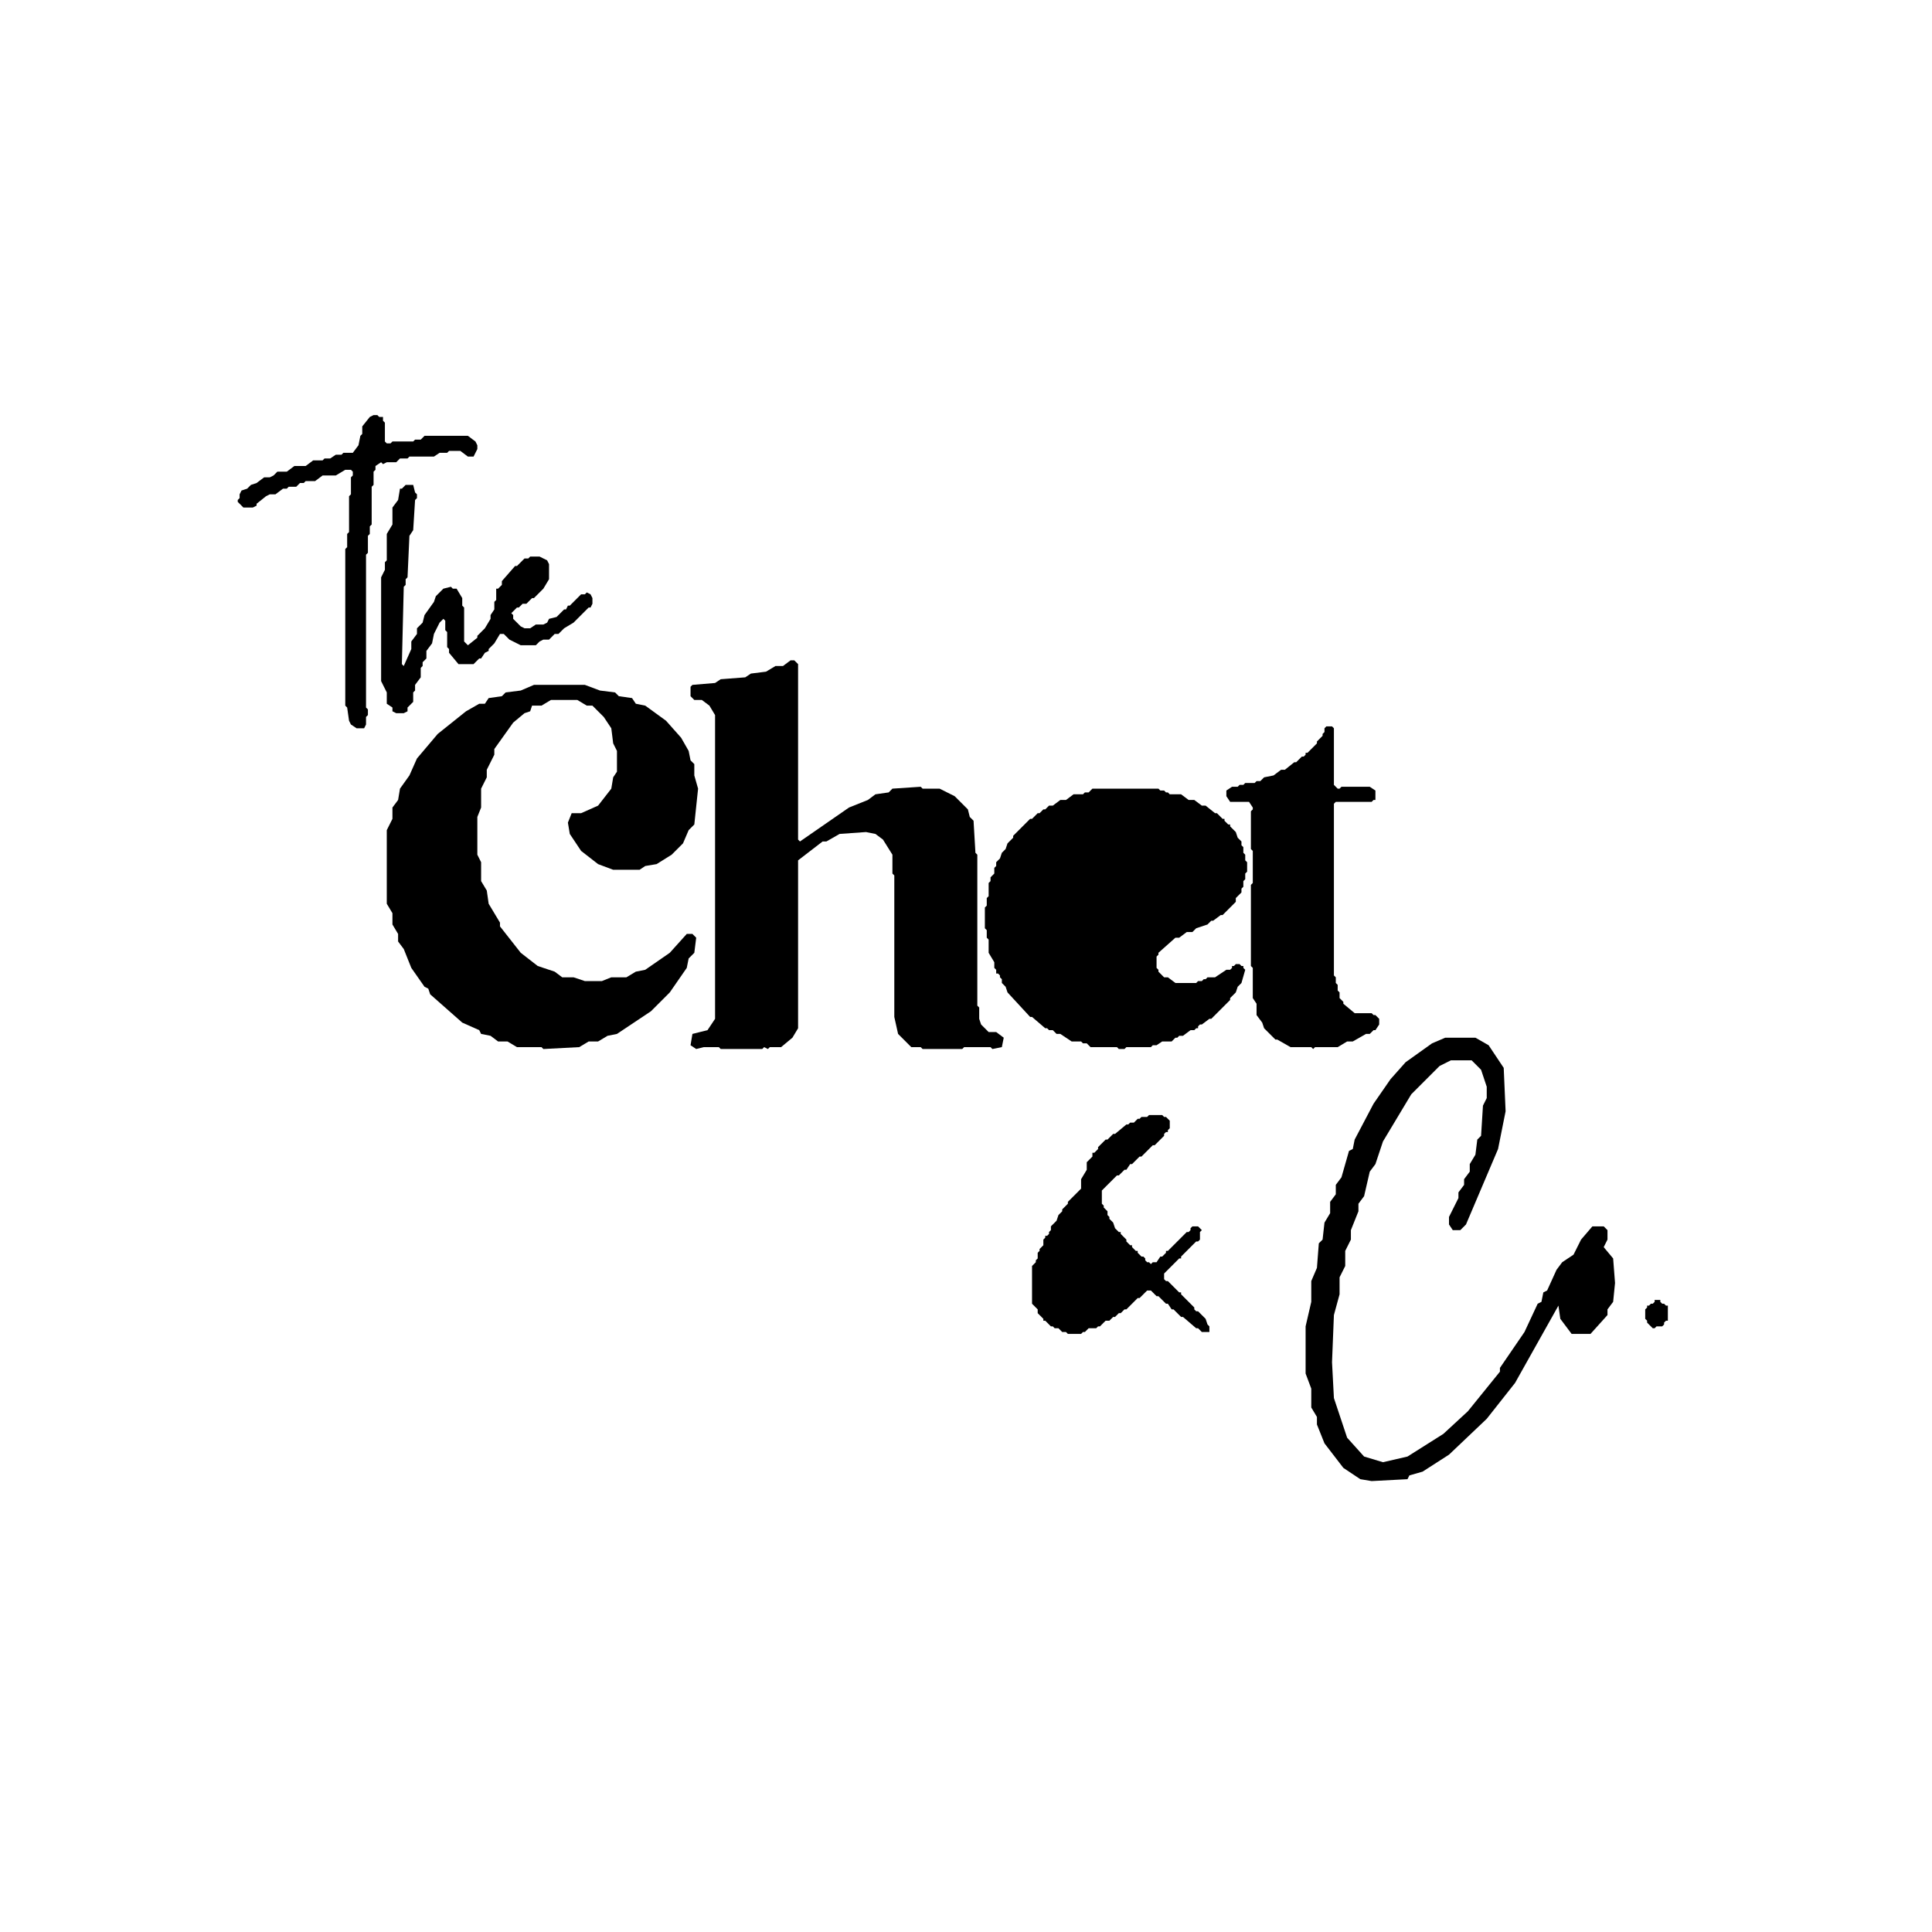
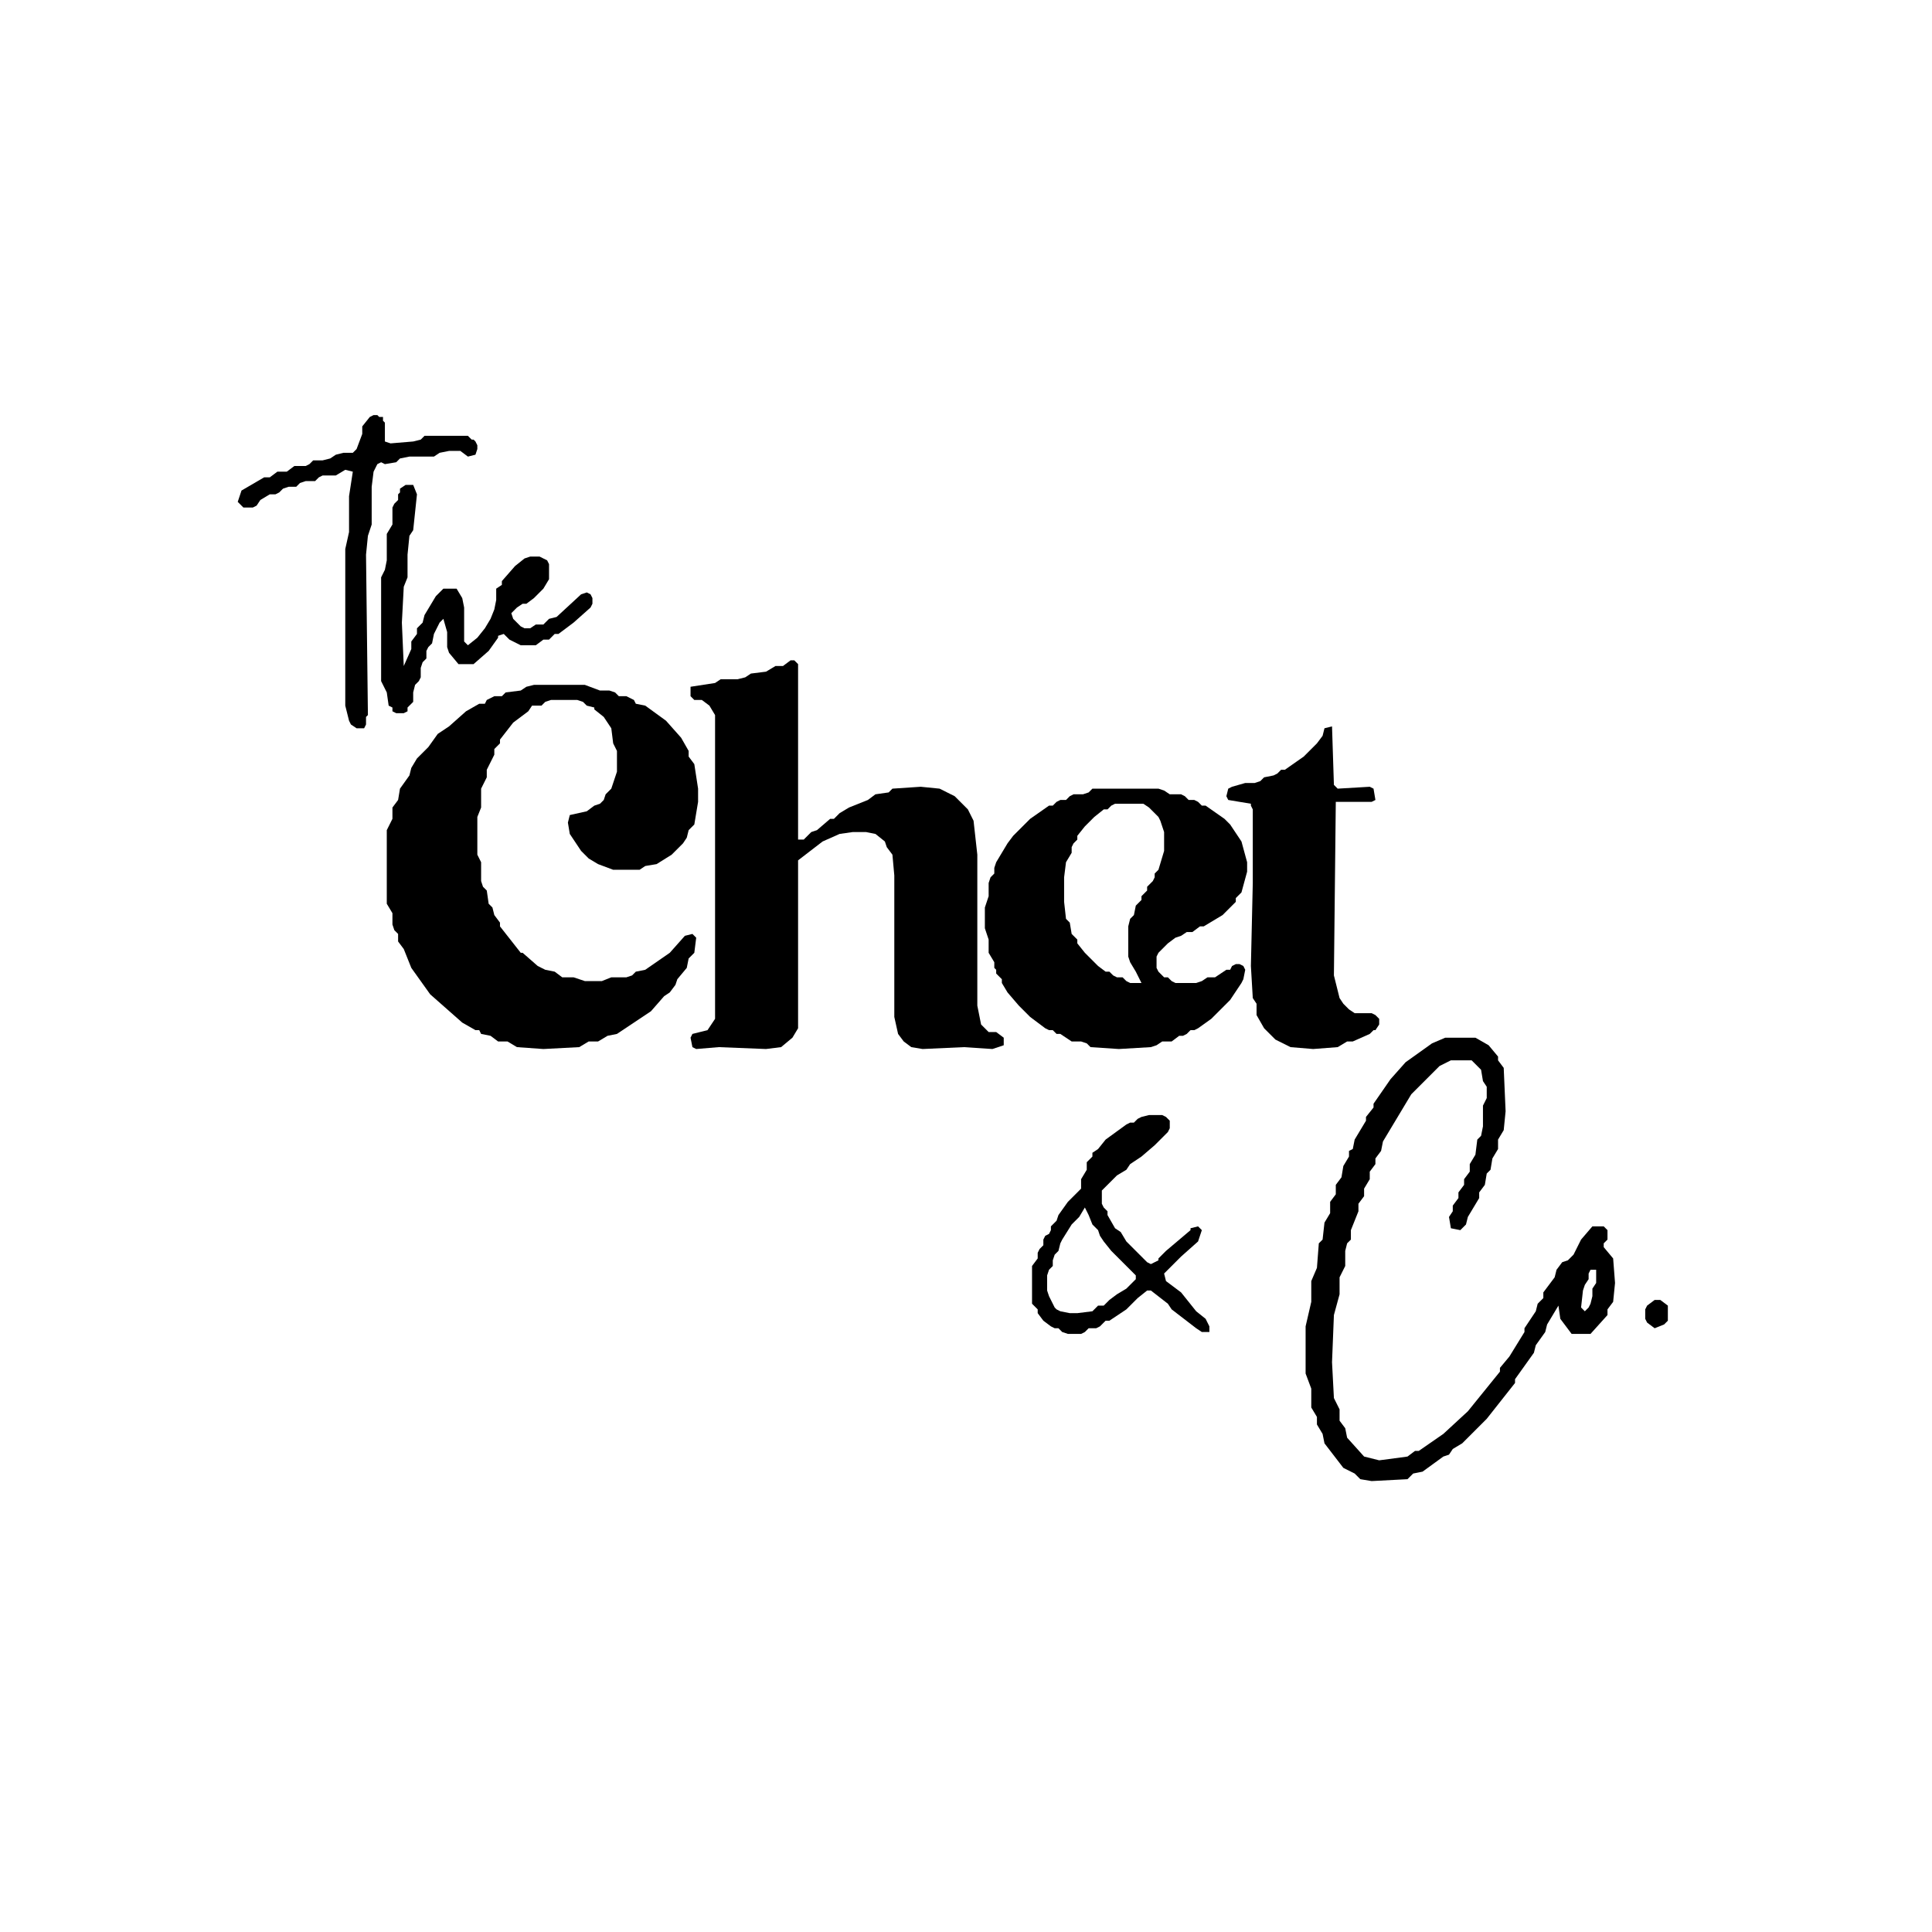
<svg xmlns="http://www.w3.org/2000/svg" viewBox="0 0 1024 1024" fill="currentColor" width="100%" height="100%">
-   <path d="M 880 689 L 877 689 L 877 690 L 876 691 L 875 691 L 874 692 L 873 692 L 873 693 L 872 694 L 872 699 L 873 700 L 873 701 L 876 704 L 877 704 L 878 703 L 881 703 L 882 702 L 882 701 L 883 700 L 884 700 L 884 692 L 883 692 L 882 691 L 881 691 L 880 690 Z" fill="currentColor" fill-rule="evenodd" />
-   <path d="M 616 591 L 609 591 L 608 592 L 605 592 L 604 593 L 603 593 L 601 595 L 599 595 L 598 596 L 597 596 L 591 601 L 590 601 L 587 604 L 586 604 L 582 608 L 582 609 L 580 611 L 579 611 L 579 613 L 576 616 L 576 620 L 573 625 L 573 630 L 566 637 L 566 638 L 563 641 L 563 642 L 561 644 L 560 647 L 557 650 L 557 652 L 556 653 L 556 654 L 555 655 L 554 655 L 554 656 L 553 657 L 553 660 L 551 662 L 551 663 L 550 664 L 550 667 L 549 668 L 549 669 L 547 671 L 547 691 L 550 694 L 550 696 L 553 699 L 553 700 L 554 700 L 557 703 L 558 703 L 559 704 L 561 704 L 563 706 L 565 706 L 566 707 L 573 707 L 574 706 L 575 706 L 577 704 L 581 704 L 582 703 L 583 703 L 586 700 L 588 700 L 590 698 L 591 698 L 593 696 L 594 696 L 596 694 L 597 694 L 603 688 L 604 688 L 608 684 L 610 684 L 613 687 L 614 687 L 618 691 L 619 691 L 621 694 L 622 694 L 626 698 L 627 698 L 634 704 L 635 704 L 637 706 L 641 706 L 641 703 L 640 702 L 639 699 L 635 695 L 634 695 L 633 694 L 633 693 L 626 686 L 626 685 L 625 685 L 619 679 L 618 679 L 617 678 L 617 675 L 625 667 L 626 667 L 626 666 L 634 658 L 635 658 L 636 657 L 636 653 L 637 652 L 635 650 L 632 650 L 631 651 L 631 652 L 630 653 L 629 653 L 619 663 L 618 663 L 618 664 L 616 666 L 615 666 L 613 669 L 611 669 L 610 670 L 609 669 L 608 669 L 607 668 L 607 667 L 606 666 L 605 666 L 603 664 L 603 663 L 602 663 L 600 661 L 600 660 L 599 660 L 597 658 L 597 657 L 594 654 L 594 653 L 593 653 L 591 651 L 590 648 L 588 646 L 588 645 L 587 644 L 587 642 L 585 640 L 585 639 L 584 638 L 584 631 L 592 623 L 593 623 L 596 620 L 597 620 L 599 617 L 600 617 L 604 613 L 605 613 L 611 607 L 612 607 L 617 602 L 617 601 L 618 600 L 619 600 L 619 599 L 620 598 L 620 594 L 618 592 L 617 592 Z" fill="currentColor" fill-rule="evenodd" />
-   <path d="M 575 640 L 576 641 L 576 642 L 577 643 L 577 644 L 578 645 L 578 646 L 579 647 L 579 649 L 582 652 L 582 653 L 583 654 L 583 655 L 585 657 L 585 658 L 589 662 L 589 663 L 602 676 L 602 678 L 597 683 L 596 683 L 593 686 L 592 686 L 592 687 L 591 688 L 590 688 L 589 689 L 588 689 L 585 692 L 582 692 L 579 695 L 572 695 L 571 696 L 567 696 L 566 695 L 562 695 L 561 694 L 560 694 L 559 693 L 559 692 L 558 691 L 558 690 L 557 689 L 557 688 L 556 687 L 556 685 L 555 684 L 555 676 L 556 675 L 556 673 L 558 671 L 558 668 L 559 667 L 559 665 L 561 663 L 561 661 L 562 660 L 562 659 L 563 658 L 563 657 L 565 655 L 565 654 L 567 652 L 567 651 L 568 650 L 568 649 L 572 645 L 572 644 L 574 642 L 574 641 Z" fill="currentColor" fill-rule="evenodd" />
-   <path d="M 589 613 L 590 612 L 591 613 L 590 614 Z" fill="currentColor" fill-rule="evenodd" />
-   <path d="M 590 612 L 591 611 L 592 612 L 591 613 Z" fill="currentColor" fill-rule="evenodd" />
-   <path d="M 591 611 L 592 610 L 593 611 L 592 612 Z" fill="currentColor" fill-rule="evenodd" />
-   <path d="M 592 610 L 593 609 L 594 610 L 593 611 Z" fill="currentColor" fill-rule="evenodd" />
-   <path d="M 597 606 L 598 607 L 595 610 L 594 610 L 593 609 L 596 606 Z" fill="currentColor" fill-rule="evenodd" />
-   <path d="M 782 550 L 766 550 L 759 553 L 745 563 L 737 572 L 728 585 L 718 604 L 717 609 L 715 610 L 711 624 L 708 628 L 708 633 L 705 637 L 705 643 L 702 648 L 701 657 L 699 659 L 698 672 L 695 679 L 695 690 L 692 703 L 692 728 L 695 736 L 695 746 L 698 751 L 698 755 L 702 765 L 712 778 L 721 784 L 727 785 L 746 784 L 747 782 L 754 780 L 768 771 L 788 752 L 803 733 L 826 692 L 827 699 L 833 707 L 843 707 L 852 697 L 852 694 L 855 690 L 856 680 L 855 667 L 850 661 L 852 657 L 852 652 L 850 650 L 844 650 L 838 657 L 834 665 L 828 669 L 825 673 L 820 684 L 818 685 L 817 690 L 815 691 L 808 706 L 795 725 L 795 727 L 778 748 L 765 760 L 746 772 L 733 775 L 723 772 L 714 762 L 707 741 L 706 722 L 707 697 L 710 686 L 710 677 L 713 671 L 713 663 L 716 657 L 716 652 L 720 642 L 720 638 L 723 634 L 726 621 L 729 617 L 733 605 L 748 580 L 763 565 L 769 562 L 780 562 L 785 567 L 788 576 L 788 582 L 786 586 L 785 602 L 783 604 L 782 612 L 779 617 L 779 621 L 776 625 L 776 628 L 773 632 L 773 635 L 768 645 L 768 649 L 770 652 L 774 652 L 777 649 L 794 609 L 798 589 L 797 566 L 789 554 Z" fill="currentColor" fill-rule="evenodd" />
-   <path d="M 845 672 L 846 673 L 846 680 L 845 681 L 845 682 L 844 683 L 844 687 L 843 688 L 843 691 L 842 692 L 842 693 L 840 695 L 838 693 L 839 692 L 839 684 L 840 683 L 840 681 L 841 680 L 841 679 L 842 678 L 842 675 L 843 674 L 843 673 L 844 672 Z" fill="currentColor" fill-rule="evenodd" />
-   <path d="M 579 418 L 577 420 L 575 420 L 574 421 L 569 421 L 565 424 L 562 424 L 558 427 L 556 427 L 554 429 L 553 429 L 551 431 L 550 431 L 547 434 L 546 434 L 537 443 L 537 444 L 534 447 L 533 450 L 531 452 L 530 455 L 528 457 L 528 459 L 527 460 L 527 463 L 525 465 L 525 467 L 524 468 L 524 475 L 523 476 L 523 480 L 522 481 L 522 492 L 523 493 L 523 497 L 524 498 L 524 505 L 527 510 L 527 513 L 528 514 L 528 516 L 529 516 L 530 517 L 530 518 L 531 519 L 531 521 L 533 523 L 534 526 L 546 539 L 547 539 L 554 545 L 555 545 L 556 546 L 558 546 L 560 548 L 562 548 L 568 552 L 573 552 L 574 553 L 576 553 L 578 555 L 592 555 L 593 556 L 596 556 L 597 555 L 610 555 L 611 554 L 613 554 L 616 552 L 621 552 L 623 550 L 624 550 L 625 549 L 627 549 L 631 546 L 633 546 L 634 545 L 635 545 L 635 544 L 636 543 L 637 543 L 641 540 L 642 540 L 652 530 L 652 529 L 655 526 L 656 523 L 658 521 L 660 514 L 659 513 L 659 512 L 658 512 L 657 511 L 655 511 L 654 512 L 653 512 L 653 513 L 652 514 L 650 514 L 644 518 L 640 518 L 639 519 L 638 519 L 637 520 L 635 520 L 634 521 L 623 521 L 619 518 L 617 518 L 614 515 L 614 514 L 613 513 L 613 507 L 614 506 L 614 505 L 623 497 L 625 497 L 629 494 L 632 494 L 634 492 L 640 490 L 642 488 L 643 488 L 647 485 L 648 485 L 655 478 L 655 476 L 658 473 L 658 471 L 659 470 L 659 467 L 660 466 L 660 463 L 661 462 L 661 457 L 660 456 L 660 453 L 659 452 L 659 449 L 658 448 L 658 446 L 656 444 L 655 441 L 652 438 L 652 437 L 651 437 L 649 435 L 649 434 L 648 434 L 645 431 L 644 431 L 639 427 L 637 427 L 633 424 L 630 424 L 626 421 L 620 421 L 619 420 L 618 420 L 617 419 L 615 419 L 614 418 Z" fill="currentColor" fill-rule="evenodd" />
-   <path d="M 591 426 L 606 426 L 608 428 L 609 428 L 614 433 L 614 434 L 615 435 L 615 437 L 616 438 L 616 440 L 617 441 L 617 451 L 616 452 L 616 454 L 615 455 L 615 458 L 614 459 L 614 461 L 612 463 L 612 465 L 611 466 L 611 467 L 608 470 L 608 472 L 605 475 L 605 477 L 602 480 L 602 482 L 601 483 L 601 485 L 599 487 L 599 490 L 598 491 L 598 507 L 599 508 L 599 510 L 601 512 L 601 513 L 602 514 L 602 515 L 606 519 L 606 520 L 605 521 L 599 521 L 598 520 L 597 520 L 595 518 L 592 518 L 591 517 L 590 517 L 588 515 L 586 515 L 583 512 L 582 512 L 575 505 L 575 504 L 571 500 L 571 498 L 568 495 L 568 492 L 567 491 L 567 489 L 565 487 L 565 479 L 564 478 L 564 465 L 565 464 L 565 457 L 566 456 L 566 455 L 567 454 L 567 453 L 568 452 L 568 449 L 569 448 L 569 447 L 571 445 L 571 443 L 575 439 L 575 438 L 580 433 L 581 433 L 585 429 L 587 429 L 589 427 L 590 427 Z" fill="currentColor" fill-rule="evenodd" />
-   <path d="M 706 385 L 703 385 L 702 386 L 702 388 L 701 389 L 701 390 L 698 393 L 698 394 L 693 399 L 692 399 L 692 400 L 691 401 L 690 401 L 687 404 L 686 404 L 681 408 L 679 408 L 675 411 L 670 412 L 668 414 L 666 414 L 665 415 L 660 415 L 659 416 L 657 416 L 656 417 L 653 417 L 650 419 L 650 422 L 652 425 L 662 425 L 664 428 L 664 429 L 663 430 L 663 450 L 664 451 L 664 468 L 663 469 L 663 512 L 664 513 L 664 529 L 666 532 L 666 538 L 669 542 L 670 545 L 676 551 L 677 551 L 684 555 L 695 555 L 696 556 L 697 555 L 709 555 L 714 552 L 717 552 L 724 548 L 726 548 L 728 546 L 729 546 L 731 543 L 731 540 L 729 538 L 728 538 L 727 537 L 718 537 L 712 532 L 712 531 L 710 529 L 710 526 L 709 525 L 709 522 L 708 521 L 708 518 L 707 517 L 707 426 L 708 425 L 727 425 L 728 424 L 729 424 L 729 419 L 726 417 L 711 417 L 710 418 L 709 418 L 707 416 L 707 386 Z" fill="currentColor" fill-rule="evenodd" />
-   <path d="M 283 363 L 276 366 L 268 367 L 266 369 L 259 370 L 257 373 L 254 373 L 247 377 L 232 389 L 221 402 L 217 411 L 212 418 L 211 424 L 208 428 L 208 434 L 205 440 L 205 479 L 208 484 L 208 490 L 211 495 L 211 499 L 214 503 L 218 513 L 225 523 L 227 524 L 228 527 L 245 542 L 254 546 L 255 548 L 260 549 L 264 552 L 269 552 L 274 555 L 287 555 L 288 556 L 307 555 L 312 552 L 317 552 L 322 549 L 327 548 L 345 536 L 355 526 L 364 513 L 365 508 L 368 505 L 369 497 L 367 495 L 364 495 L 355 505 L 342 514 L 337 515 L 332 518 L 324 518 L 319 520 L 310 520 L 304 518 L 298 518 L 294 515 L 285 512 L 276 505 L 265 491 L 265 489 L 259 479 L 258 472 L 255 467 L 255 457 L 253 453 L 253 433 L 255 428 L 255 418 L 258 412 L 258 408 L 262 400 L 262 397 L 272 383 L 278 378 L 281 377 L 282 374 L 287 374 L 292 371 L 306 371 L 311 374 L 314 374 L 320 380 L 324 386 L 325 394 L 327 398 L 327 409 L 325 412 L 324 418 L 317 427 L 308 431 L 303 431 L 301 436 L 302 442 L 308 451 L 317 458 L 325 461 L 339 461 L 342 459 L 348 458 L 356 453 L 362 447 L 365 440 L 368 437 L 370 418 L 368 411 L 368 405 L 366 403 L 365 398 L 361 391 L 353 382 L 342 374 L 337 373 L 335 370 L 328 369 L 326 367 L 318 366 L 310 363 Z" fill="currentColor" fill-rule="evenodd" />
-   <path d="M 367 363 L 366 364 L 366 369 L 368 371 L 372 371 L 376 374 L 379 379 L 379 540 L 375 546 L 367 548 L 366 554 L 369 556 L 373 555 L 381 555 L 382 556 L 404 556 L 405 555 L 407 556 L 408 555 L 414 555 L 420 550 L 423 545 L 423 456 L 436 446 L 438 446 L 445 442 L 459 441 L 464 442 L 468 445 L 473 453 L 473 463 L 474 464 L 474 539 L 476 548 L 483 555 L 488 555 L 489 556 L 510 556 L 511 555 L 525 555 L 526 556 L 531 555 L 532 550 L 528 547 L 524 547 L 520 543 L 519 540 L 519 534 L 518 533 L 518 453 L 517 452 L 516 435 L 514 433 L 513 429 L 506 422 L 498 418 L 489 418 L 488 417 L 473 418 L 471 420 L 464 421 L 460 424 L 450 428 L 424 446 L 423 445 L 423 352 L 421 350 L 419 350 L 415 353 L 411 353 L 406 356 L 398 357 L 395 359 L 382 360 L 379 362 Z" fill="currentColor" fill-rule="evenodd" />
-   <path d="M 219 257 L 215 257 L 213 259 L 212 259 L 211 265 L 208 269 L 208 278 L 205 283 L 205 297 L 204 298 L 204 302 L 202 306 L 202 361 L 205 367 L 205 373 L 208 375 L 208 377 L 210 378 L 214 378 L 216 377 L 216 375 L 219 372 L 219 367 L 220 366 L 220 363 L 223 359 L 223 354 L 224 353 L 224 351 L 226 349 L 226 345 L 229 341 L 230 336 L 233 330 L 235 328 L 236 329 L 236 334 L 237 335 L 237 343 L 238 344 L 238 346 L 243 352 L 251 352 L 254 349 L 255 349 L 257 346 L 259 345 L 259 344 L 262 341 L 265 336 L 267 336 L 270 339 L 276 342 L 284 342 L 286 340 L 288 339 L 291 339 L 294 336 L 296 336 L 299 333 L 304 330 L 312 322 L 313 322 L 314 320 L 314 317 L 313 315 L 311 314 L 310 315 L 308 315 L 302 321 L 301 321 L 300 323 L 299 323 L 295 327 L 291 328 L 290 330 L 288 331 L 284 331 L 281 333 L 278 333 L 276 332 L 272 328 L 272 326 L 271 325 L 274 322 L 275 322 L 277 320 L 279 320 L 282 317 L 283 317 L 288 312 L 291 307 L 291 299 L 290 297 L 286 295 L 281 295 L 280 296 L 278 296 L 274 300 L 273 300 L 266 308 L 266 310 L 264 312 L 263 312 L 263 318 L 262 319 L 262 323 L 260 326 L 260 328 L 257 333 L 253 337 L 253 338 L 248 342 L 246 340 L 246 322 L 245 321 L 245 317 L 242 312 L 240 312 L 239 311 L 235 312 L 231 316 L 230 319 L 225 326 L 224 330 L 221 333 L 221 336 L 218 340 L 218 344 L 214 353 L 213 352 L 214 311 L 215 310 L 215 307 L 216 306 L 217 284 L 219 281 L 220 265 L 221 264 L 221 262 L 220 261 Z" fill="currentColor" fill-rule="evenodd" />
-   <path d="M 200 220 L 198 220 L 196 221 L 192 226 L 192 230 L 191 231 L 190 236 L 187 240 L 182 240 L 181 241 L 178 241 L 175 243 L 172 243 L 171 244 L 166 244 L 162 247 L 156 247 L 152 250 L 147 250 L 145 252 L 143 253 L 140 253 L 136 256 L 133 257 L 131 259 L 128 260 L 127 262 L 127 264 L 126 265 L 126 266 L 129 269 L 134 269 L 136 268 L 136 267 L 141 263 L 143 262 L 146 262 L 150 259 L 152 259 L 153 258 L 157 258 L 159 256 L 161 256 L 162 255 L 167 255 L 171 252 L 178 252 L 183 249 L 186 249 L 187 250 L 187 252 L 186 253 L 186 262 L 185 263 L 185 282 L 184 283 L 184 290 L 183 291 L 183 374 L 184 375 L 185 382 L 186 384 L 189 386 L 193 386 L 194 384 L 194 380 L 195 379 L 195 376 L 194 375 L 194 294 L 195 293 L 195 284 L 196 283 L 196 279 L 197 278 L 197 258 L 198 257 L 198 250 L 199 249 L 199 247 L 202 245 L 203 246 L 205 245 L 210 245 L 212 243 L 216 243 L 217 242 L 230 242 L 233 240 L 237 240 L 238 239 L 244 239 L 248 242 L 251 242 L 253 238 L 253 236 L 252 234 L 248 231 L 225 231 L 223 233 L 220 233 L 219 234 L 208 234 L 207 235 L 205 235 L 204 234 L 204 224 L 203 223 L 203 221 L 201 221 Z" fill="currentColor" fill-rule="evenodd" />
+   <path d="M 880 689 L 877 689 L 873 692 L 872 694 L 872 699 L 873 701 L 877 704 L 882 702 L 884 700 L 884 692 Z" fill="currentColor" fill-rule="evenodd" />
+   <path d="M 616 591 L 609 591 L 605 592 L 603 593 L 601 595 L 599 595 L 597 596 L 586 604 L 582 609 L 579 611 L 579 613 L 576 616 L 576 620 L 573 625 L 573 630 L 566 637 L 561 644 L 560 647 L 557 650 L 557 652 L 556 654 L 554 655 L 553 657 L 553 660 L 551 662 L 550 664 L 550 667 L 547 671 L 547 691 L 550 694 L 550 696 L 553 700 L 557 703 L 559 704 L 561 704 L 563 706 L 566 707 L 573 707 L 575 706 L 577 704 L 581 704 L 583 703 L 586 700 L 588 700 L 597 694 L 603 688 L 608 684 L 610 684 L 619 691 L 621 694 L 634 704 L 637 706 L 641 706 L 641 703 L 639 699 L 634 695 L 626 685 L 618 679 L 617 675 L 626 666 L 635 658 L 637 652 L 635 650 L 631 651 L 631 652 L 618 663 L 614 667 L 614 668 L 610 670 L 608 669 L 597 658 L 594 653 L 591 651 L 587 644 L 587 642 L 585 640 L 584 638 L 584 631 L 592 623 L 597 620 L 599 617 L 605 613 L 612 607 L 619 600 L 620 598 L 620 594 L 618 592 Z M 575 640 L 577 644 L 579 649 L 582 652 L 583 655 L 585 658 L 589 663 L 602 676 L 602 678 L 597 683 L 592 686 L 588 689 L 585 692 L 582 692 L 579 695 L 571 696 L 567 696 L 562 695 L 560 694 L 559 693 L 556 687 L 555 684 L 555 676 L 556 673 L 558 671 L 558 668 L 559 665 L 561 663 L 562 659 L 563 657 L 568 649 L 572 645 Z" fill="currentColor" fill-rule="evenodd" />
+   <path d="M 782 550 L 766 550 L 759 553 L 745 563 L 737 572 L 728 585 L 728 587 L 724 592 L 724 594 L 718 604 L 717 609 L 715 610 L 715 613 L 712 618 L 711 624 L 708 628 L 708 633 L 705 637 L 705 643 L 702 648 L 701 657 L 699 659 L 698 672 L 695 679 L 695 690 L 692 703 L 692 728 L 695 736 L 695 746 L 698 751 L 698 755 L 701 760 L 702 765 L 712 778 L 718 781 L 721 784 L 727 785 L 746 784 L 749 781 L 754 780 L 765 772 L 768 771 L 770 768 L 775 765 L 788 752 L 803 733 L 803 731 L 813 717 L 814 713 L 819 706 L 820 702 L 826 692 L 827 699 L 833 707 L 843 707 L 852 697 L 852 694 L 855 690 L 856 680 L 855 667 L 850 661 L 850 659 L 852 657 L 852 652 L 850 650 L 844 650 L 838 657 L 834 665 L 831 668 L 828 669 L 825 673 L 824 677 L 818 685 L 818 688 L 815 691 L 814 695 L 808 704 L 808 706 L 800 719 L 795 725 L 795 727 L 778 748 L 765 760 L 752 769 L 750 769 L 746 772 L 731 774 L 723 772 L 714 762 L 713 757 L 710 753 L 710 747 L 707 741 L 706 722 L 707 697 L 710 686 L 710 677 L 713 671 L 713 663 L 714 659 L 716 657 L 716 652 L 720 642 L 720 638 L 723 634 L 723 630 L 726 625 L 726 621 L 729 617 L 729 614 L 732 610 L 733 605 L 748 580 L 763 565 L 769 562 L 780 562 L 785 567 L 786 573 L 788 576 L 788 582 L 786 586 L 786 597 L 785 602 L 783 604 L 782 612 L 779 617 L 779 621 L 776 625 L 776 628 L 773 632 L 773 635 L 770 639 L 770 642 L 768 645 L 769 651 L 774 652 L 777 649 L 778 645 L 784 635 L 784 632 L 787 628 L 788 622 L 790 620 L 791 614 L 794 609 L 794 604 L 797 599 L 798 589 L 797 566 L 794 562 L 794 560 L 789 554 Z M 846 673 L 846 680 L 844 683 L 844 687 L 843 691 L 842 693 L 840 695 L 838 693 L 839 684 L 840 681 L 842 678 L 842 675 L 843 673 Z" fill="currentColor" fill-rule="evenodd" />
+   <path d="M 579 418 L 577 420 L 574 421 L 569 421 L 567 422 L 565 424 L 562 424 L 560 425 L 558 427 L 556 427 L 546 434 L 537 443 L 534 447 L 528 457 L 527 460 L 527 463 L 525 465 L 524 468 L 524 475 L 522 481 L 522 492 L 524 498 L 524 505 L 527 510 L 527 513 L 528 514 L 528 516 L 531 519 L 531 521 L 534 526 L 540 533 L 546 539 L 554 545 L 556 546 L 558 546 L 560 548 L 562 548 L 568 552 L 573 552 L 576 553 L 578 555 L 593 556 L 610 555 L 613 554 L 616 552 L 621 552 L 625 549 L 627 549 L 629 548 L 631 546 L 633 546 L 635 545 L 642 540 L 652 530 L 658 521 L 659 519 L 660 514 L 659 512 L 657 511 L 655 511 L 653 512 L 652 514 L 650 514 L 644 518 L 640 518 L 637 520 L 634 521 L 623 521 L 621 520 L 619 518 L 617 518 L 614 515 L 613 513 L 613 507 L 614 505 L 619 500 L 623 497 L 626 496 L 629 494 L 632 494 L 636 491 L 638 491 L 648 485 L 655 478 L 655 476 L 658 473 L 661 462 L 661 457 L 658 446 L 652 437 L 649 434 L 639 427 L 637 427 L 635 425 L 633 424 L 630 424 L 628 422 L 626 421 L 620 421 L 617 419 L 614 418 Z M 591 426 L 606 426 L 609 428 L 614 433 L 615 435 L 617 441 L 617 451 L 614 461 L 612 463 L 612 465 L 611 467 L 608 470 L 608 472 L 605 475 L 605 477 L 602 480 L 601 485 L 599 487 L 598 491 L 598 507 L 599 510 L 602 515 L 605 521 L 599 521 L 597 520 L 595 518 L 592 518 L 590 517 L 588 515 L 586 515 L 582 512 L 575 505 L 571 500 L 571 498 L 568 495 L 567 489 L 565 487 L 564 478 L 564 465 L 565 457 L 568 452 L 568 449 L 569 447 L 571 445 L 571 443 L 575 438 L 580 433 L 585 429 L 587 429 L 589 427 Z" fill="currentColor" fill-rule="evenodd" />
+   <path d="M 706 385 L 702 386 L 701 390 L 698 394 L 691 401 L 681 408 L 679 408 L 677 410 L 675 411 L 670 412 L 668 414 L 665 415 L 660 415 L 653 417 L 651 418 L 650 422 L 651 424 L 663 426 L 663 427 L 664 429 L 664 468 L 663 512 L 664 529 L 666 532 L 666 538 L 670 545 L 676 551 L 684 555 L 696 556 L 709 555 L 714 552 L 717 552 L 726 548 L 728 546 L 729 546 L 731 543 L 731 540 L 729 538 L 727 537 L 718 537 L 715 535 L 712 532 L 710 529 L 707 517 L 708 425 L 727 425 L 729 424 L 728 418 L 726 417 L 709 418 L 707 416 Z" fill="currentColor" fill-rule="evenodd" />
+   <path d="M 283 363 L 279 364 L 276 366 L 268 367 L 266 369 L 262 369 L 258 371 L 257 373 L 254 373 L 247 377 L 238 385 L 232 389 L 227 396 L 221 402 L 218 407 L 217 411 L 212 418 L 211 424 L 208 428 L 208 434 L 205 440 L 205 479 L 208 484 L 208 490 L 209 493 L 211 495 L 211 499 L 214 503 L 218 513 L 228 527 L 245 542 L 252 546 L 254 546 L 255 548 L 260 549 L 264 552 L 269 552 L 274 555 L 288 556 L 307 555 L 312 552 L 317 552 L 322 549 L 327 548 L 345 536 L 352 528 L 355 526 L 358 522 L 359 519 L 364 513 L 365 508 L 368 505 L 369 497 L 367 495 L 363 496 L 355 505 L 342 514 L 337 515 L 335 517 L 332 518 L 324 518 L 319 520 L 310 520 L 304 518 L 298 518 L 294 515 L 289 514 L 285 512 L 277 505 L 276 505 L 265 491 L 265 489 L 262 485 L 261 481 L 259 479 L 258 472 L 256 470 L 255 467 L 255 457 L 253 453 L 253 433 L 255 428 L 255 418 L 258 412 L 258 408 L 262 400 L 262 397 L 265 394 L 265 392 L 272 383 L 280 377 L 282 374 L 287 374 L 289 372 L 292 371 L 306 371 L 309 372 L 311 374 L 315 375 L 315 376 L 320 380 L 324 386 L 325 394 L 327 398 L 327 409 L 324 418 L 321 421 L 320 424 L 318 426 L 315 427 L 311 430 L 302 432 L 301 436 L 302 442 L 308 451 L 312 455 L 317 458 L 325 461 L 339 461 L 342 459 L 348 458 L 356 453 L 362 447 L 364 444 L 365 440 L 368 437 L 370 425 L 370 418 L 368 405 L 365 401 L 365 398 L 361 391 L 353 382 L 342 374 L 337 373 L 336 371 L 332 369 L 328 369 L 326 367 L 323 366 L 318 366 L 310 363 Z" fill="currentColor" fill-rule="evenodd" />
+   <path d="M 366 364 L 366 369 L 368 371 L 372 371 L 376 374 L 379 379 L 379 540 L 375 546 L 367 548 L 366 550 L 367 555 L 369 556 L 381 555 L 406 556 L 414 555 L 420 550 L 423 545 L 423 456 L 436 446 L 445 442 L 452 441 L 459 441 L 464 442 L 469 446 L 470 449 L 473 453 L 474 464 L 474 539 L 476 548 L 479 552 L 483 555 L 489 556 L 511 555 L 526 556 L 532 554 L 532 550 L 528 547 L 524 547 L 520 543 L 518 533 L 518 453 L 516 435 L 513 429 L 506 422 L 498 418 L 488 417 L 473 418 L 471 420 L 464 421 L 460 424 L 450 428 L 445 431 L 442 434 L 440 434 L 433 440 L 430 441 L 426 445 L 423 445 L 423 352 L 421 350 L 419 350 L 415 353 L 411 353 L 406 356 L 398 357 L 395 359 L 391 360 L 382 360 L 379 362 Z" fill="currentColor" fill-rule="evenodd" />
+   <path d="M 219 257 L 215 257 L 212 259 L 212 261 L 211 262 L 211 265 L 209 267 L 208 269 L 208 278 L 205 283 L 205 297 L 204 302 L 202 306 L 202 361 L 205 367 L 206 374 L 208 375 L 208 377 L 210 378 L 214 378 L 216 377 L 216 375 L 219 372 L 219 367 L 220 363 L 222 361 L 223 359 L 223 354 L 224 351 L 226 349 L 226 345 L 227 343 L 229 341 L 230 336 L 233 330 L 235 328 L 237 335 L 237 343 L 238 346 L 243 352 L 251 352 L 259 345 L 264 338 L 264 337 L 267 336 L 270 339 L 276 342 L 284 342 L 288 339 L 291 339 L 294 336 L 296 336 L 304 330 L 313 322 L 314 320 L 314 317 L 313 315 L 311 314 L 308 315 L 295 327 L 291 328 L 288 331 L 284 331 L 281 333 L 278 333 L 276 332 L 272 328 L 271 325 L 274 322 L 277 320 L 279 320 L 283 317 L 288 312 L 291 307 L 291 299 L 290 297 L 286 295 L 281 295 L 278 296 L 273 300 L 266 308 L 266 310 L 263 312 L 263 318 L 262 323 L 260 328 L 257 333 L 253 338 L 248 342 L 246 340 L 246 322 L 245 317 L 242 312 L 235 312 L 231 316 L 225 326 L 224 330 L 221 333 L 221 336 L 218 340 L 218 344 L 214 353 L 213 330 L 214 311 L 216 306 L 216 294 L 217 284 L 219 281 L 221 262 Z" fill="currentColor" fill-rule="evenodd" />
+   <path d="M 200 220 L 198 220 L 196 221 L 192 226 L 192 230 L 189 238 L 187 240 L 182 240 L 178 241 L 175 243 L 171 244 L 166 244 L 164 246 L 162 247 L 156 247 L 152 250 L 147 250 L 143 253 L 140 253 L 128 260 L 126 266 L 129 269 L 134 269 L 136 268 L 138 265 L 143 262 L 146 262 L 148 261 L 150 259 L 153 258 L 157 258 L 159 256 L 162 255 L 167 255 L 169 253 L 171 252 L 178 252 L 183 249 L 187 250 L 185 263 L 185 282 L 183 291 L 183 374 L 185 382 L 186 384 L 189 386 L 193 386 L 194 384 L 194 380 L 195 379 L 194 294 L 195 284 L 197 278 L 197 258 L 198 250 L 200 246 L 202 245 L 204 246 L 210 245 L 212 243 L 217 242 L 230 242 L 233 240 L 238 239 L 244 239 L 248 242 L 252 241 L 253 238 L 253 236 L 252 234 L 251 233 L 250 233 L 248 231 L 225 231 L 223 233 L 219 234 L 207 235 L 204 234 L 204 224 L 203 223 L 203 221 L 201 221 Z" fill="currentColor" fill-rule="evenodd" />
</svg>
